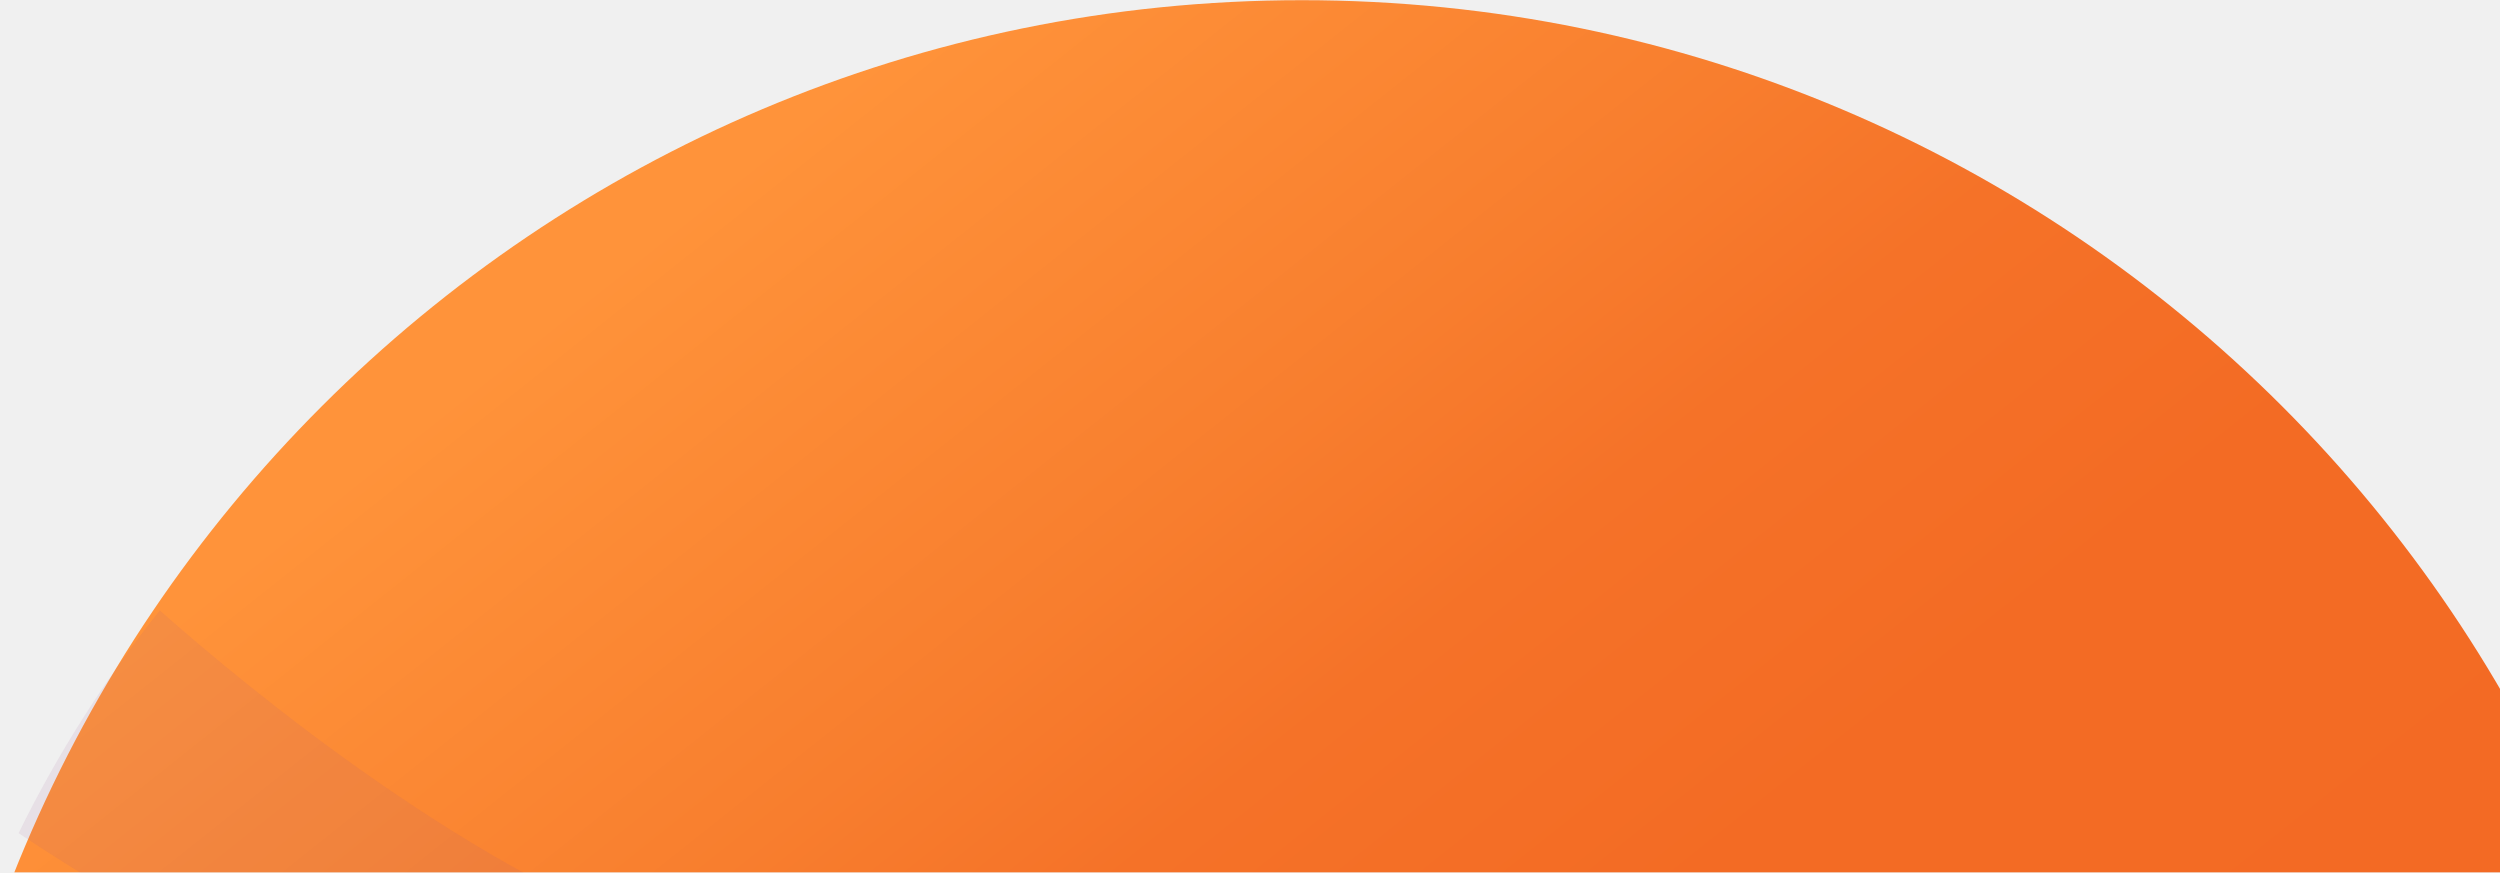
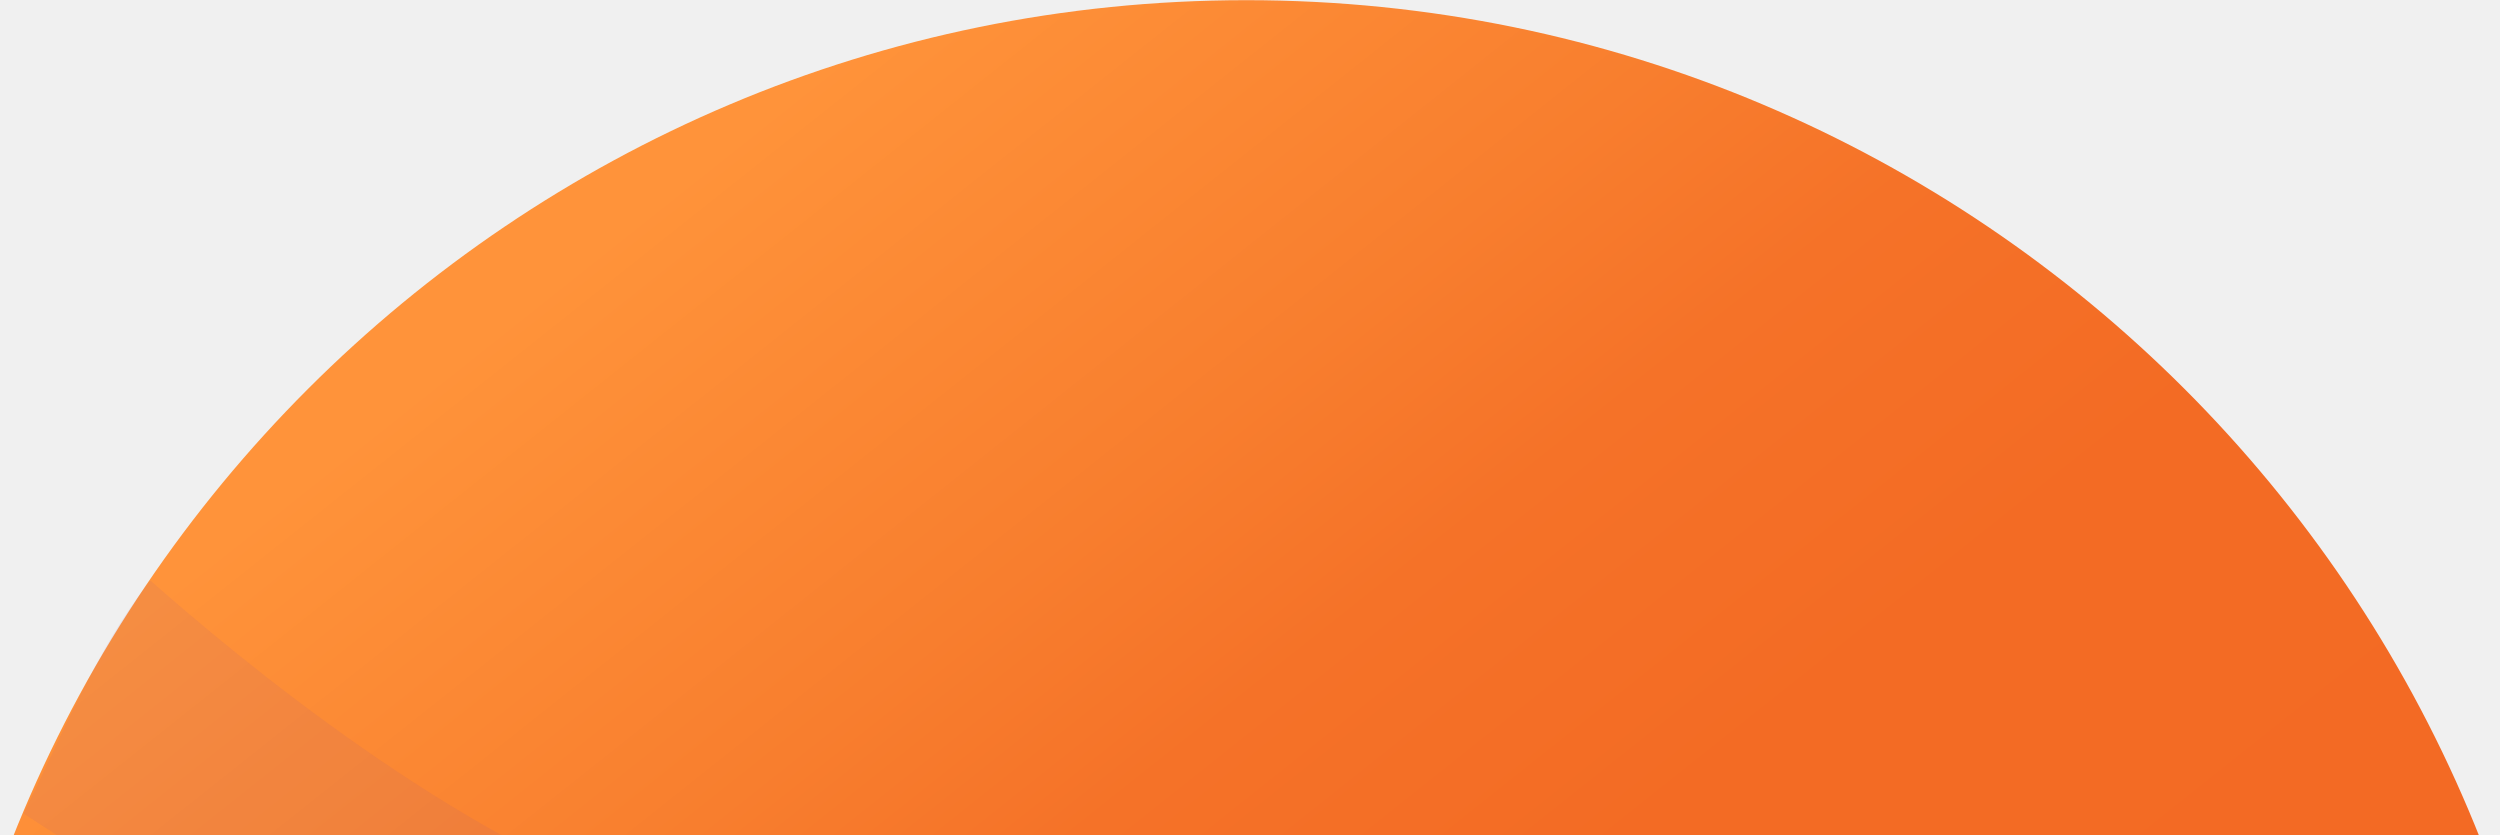
- <svg xmlns="http://www.w3.org/2000/svg" width="2886" height="1007" viewBox="0 0 2886 1007">
+ <svg xmlns="http://www.w3.org/2000/svg" width="3015" height="1007" viewBox="0 0 3015 1007">
  <defs>
    <clipPath id="clip-path">
-       <rect id="Rectangle_824" data-name="Rectangle 824" width="2886" height="1007" transform="translate(-406 22385)" fill="#fff" stroke="#707070" stroke-width="1" />
+       <rect id="Rectangle_1016" data-name="Rectangle 1016" width="3015" height="1007" transform="translate(2884 14812)" fill="#fff" stroke="#707070" stroke-width="1" />
    </clipPath>
    <linearGradient id="linear-gradient" x1="0.205" y1="0.129" x2="0.827" y2="0.912" gradientUnits="objectBoundingBox">
      <stop offset="0" stop-color="#ff933a" />
      <stop offset="0.197" stop-color="#f87e2e" />
      <stop offset="0.291" stop-color="#f57228" />
      <stop offset="0.424" stop-color="#f36b24" />
      <stop offset="0.66" stop-color="#f36a24" />
      <stop offset="1" stop-color="#f16421" />
    </linearGradient>
  </defs>
-   <g id="Mask_Group_523" data-name="Mask Group 523" transform="translate(406 -22385)" clip-path="url(#clip-path)">
-     <g id="Group_2882" data-name="Group 2882" transform="translate(-330.018 22385.223)">
-       <g id="Group_1022" data-name="Group 1022" transform="translate(-173 0)">
+   <g id="Mask_Group_526" data-name="Mask Group 526" transform="translate(-2884 -14812)" clip-path="url(#clip-path)">
+     <g id="Group_3215" data-name="Group 3215" transform="translate(2959.982 14812.223)">
+       <g id="Group_3214" data-name="Group 3214" transform="translate(-173 0)">
        <circle id="Ellipse_663" data-name="Ellipse 663" cx="1600" cy="1600" r="1600" transform="translate(0)" fill="url(#linear-gradient)" />
-         <path id="Path_5859" data-name="Path 5859" d="M389.839,1671.054q-.606-13.876-1.527-27.68c-151.213-69.905-709.949-314.558-1165.2-337.954-532.058-27.279-823.288,83.907-1139.206-18.3-244.848-79.353-506.233-294.873-611.408-387.788a1396,1396,0,0,0-163.041,257.049c183.784,122.186,438.649,257.164,712.121,299.067,536.4,82.164,999.625-152.284,1419.162-76.743,419.2,75.694,949.186,371.6,949.186,371.6Q391.155,1710.5,389.839,1671.054Z" transform="translate(2808.989 -194.806)" fill="#974d8b" opacity="0.1" style="isolation: isolate" />
-         <path id="Path_5860" data-name="Path 5860" d="M38.616,2398.731c153-149.445,270.968-327.935,342.308-525.133-74.494,4.386-739.619,36.945-882.51-189.227-151.089-239.8-304.959-299.841-545.741-274.488-240.553,25.428-543.518,198.193-835.835,128.361-279.973-67.11-801.84-320.467-845.1-341.59a1290.382,1290.382,0,0,0-21.816,236.638,1289.363,1289.363,0,0,0,32.552,288.368c72.845,121.281,207.551,275.288,426.811,290.341,366.423,25.158,1191.368,139.313,1733.609,281.41C-240.5,2376.225-58.239,2396.332,38.616,2398.731ZM-50.1,2181.372v0c4.331-64.271,106.585-66.7,104.9,2.4C53.015,2253.1-52.13,2214.165-50.1,2181.372ZM-2251.047,1885.8h0c-38.131-84.5,205.571-94.6,253.311-33.422C-1950.236,1913.453-2170.506,2064.883-2251.047,1885.8Zm1032.408-386.015h0c228.251-83,629.412,65.895,591.289,199.522S-1395.01,1563.863-1218.639,1499.785Zm459.558,684.364c-6.464-118.874,155.617-41.777,193.6,20.278S-753.963,2280.165-759.081,2184.149Z" transform="translate(2750.082 240.539)" fill="#974d8b" opacity="0.1" style="isolation: isolate" />
+         <path id="Path_6553" data-name="Path 6553" d="M389.839,1671.054q-.606-13.876-1.527-27.68c-151.213-69.905-709.949-314.558-1165.2-337.954-532.058-27.279-823.288,83.907-1139.206-18.3-244.848-79.353-509.4-299.527-614.578-392.441-63.778,79.983-108.267,190.1-152.75,281.09,183.784,122.186,431.528,237.777,705,279.679,536.4,82.164,999.625-152.284,1419.162-76.743,419.2,75.694,949.186,371.6,949.186,371.6Q391.155,1710.5,389.839,1671.054Z" transform="translate(2808.989 -194.806)" fill="#974d8b" opacity="0.1" style="isolation: isolate" />
+         <path id="Path_6554" data-name="Path 6554" d="M38.616,2398.731c153-149.445,270.968-327.935,342.308-525.133-74.494,4.386-739.619,36.945-882.51-189.227-151.089-239.8-304.959-299.841-545.741-274.488-240.553,25.428-543.518,198.193-835.835,128.361-279.973-67.11-801.84-320.467-845.1-341.59a1290.382,1290.382,0,0,0-21.816,236.638,1289.363,1289.363,0,0,0,32.552,288.368c72.845,121.281,207.551,275.288,426.811,290.341,366.423,25.158,1191.368,139.313,1733.609,281.41C-240.5,2376.225-58.239,2396.332,38.616,2398.731ZM-50.1,2181.372v0c4.331-64.271,106.585-66.7,104.9,2.4C53.015,2253.1-52.13,2214.165-50.1,2181.372ZM-2251.047,1885.8h0c-38.131-84.5,205.571-94.6,253.311-33.422C-1950.236,1913.453-2170.506,2064.883-2251.047,1885.8Zm1032.408-386.015h0c228.251-83,629.412,65.895,591.289,199.522S-1395.01,1563.863-1218.639,1499.785Zm459.558,684.364c-6.464-118.874,155.617-41.777,193.6,20.278S-753.963,2280.165-759.081,2184.149Z" transform="translate(2750.082 240.539)" fill="#974d8b" opacity="0.1" style="isolation: isolate" />
      </g>
    </g>
  </g>
</svg>
